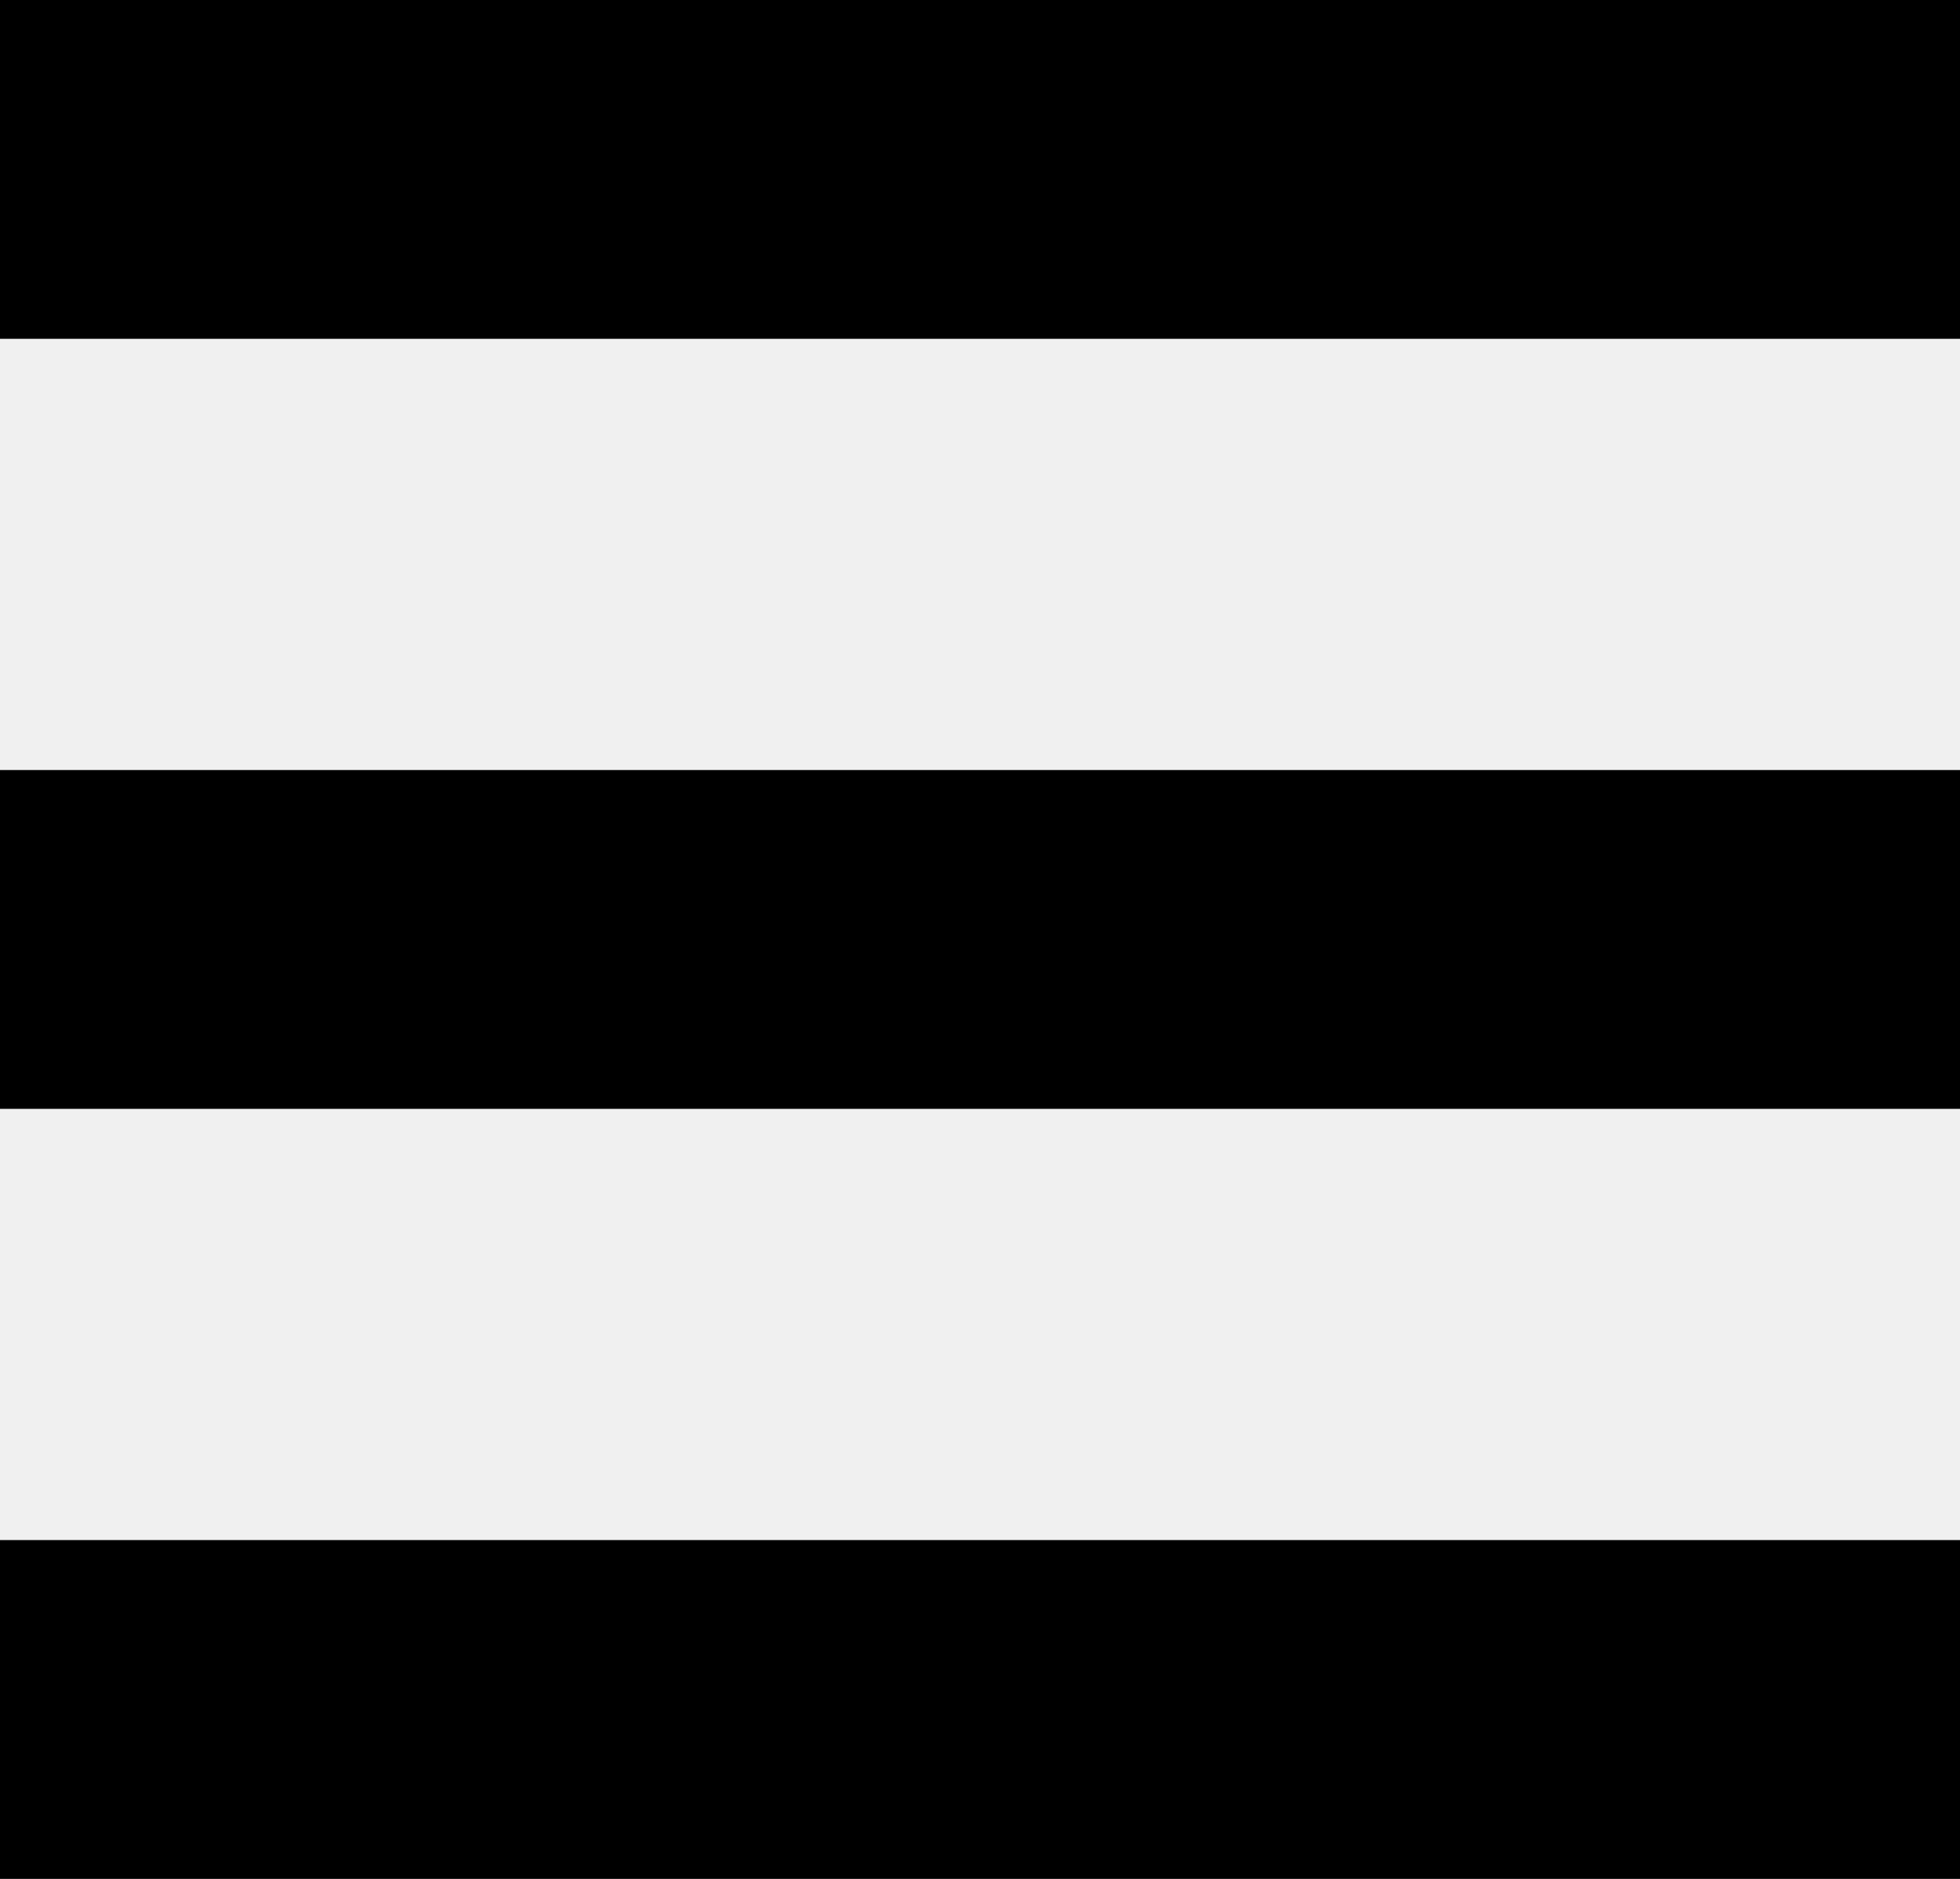
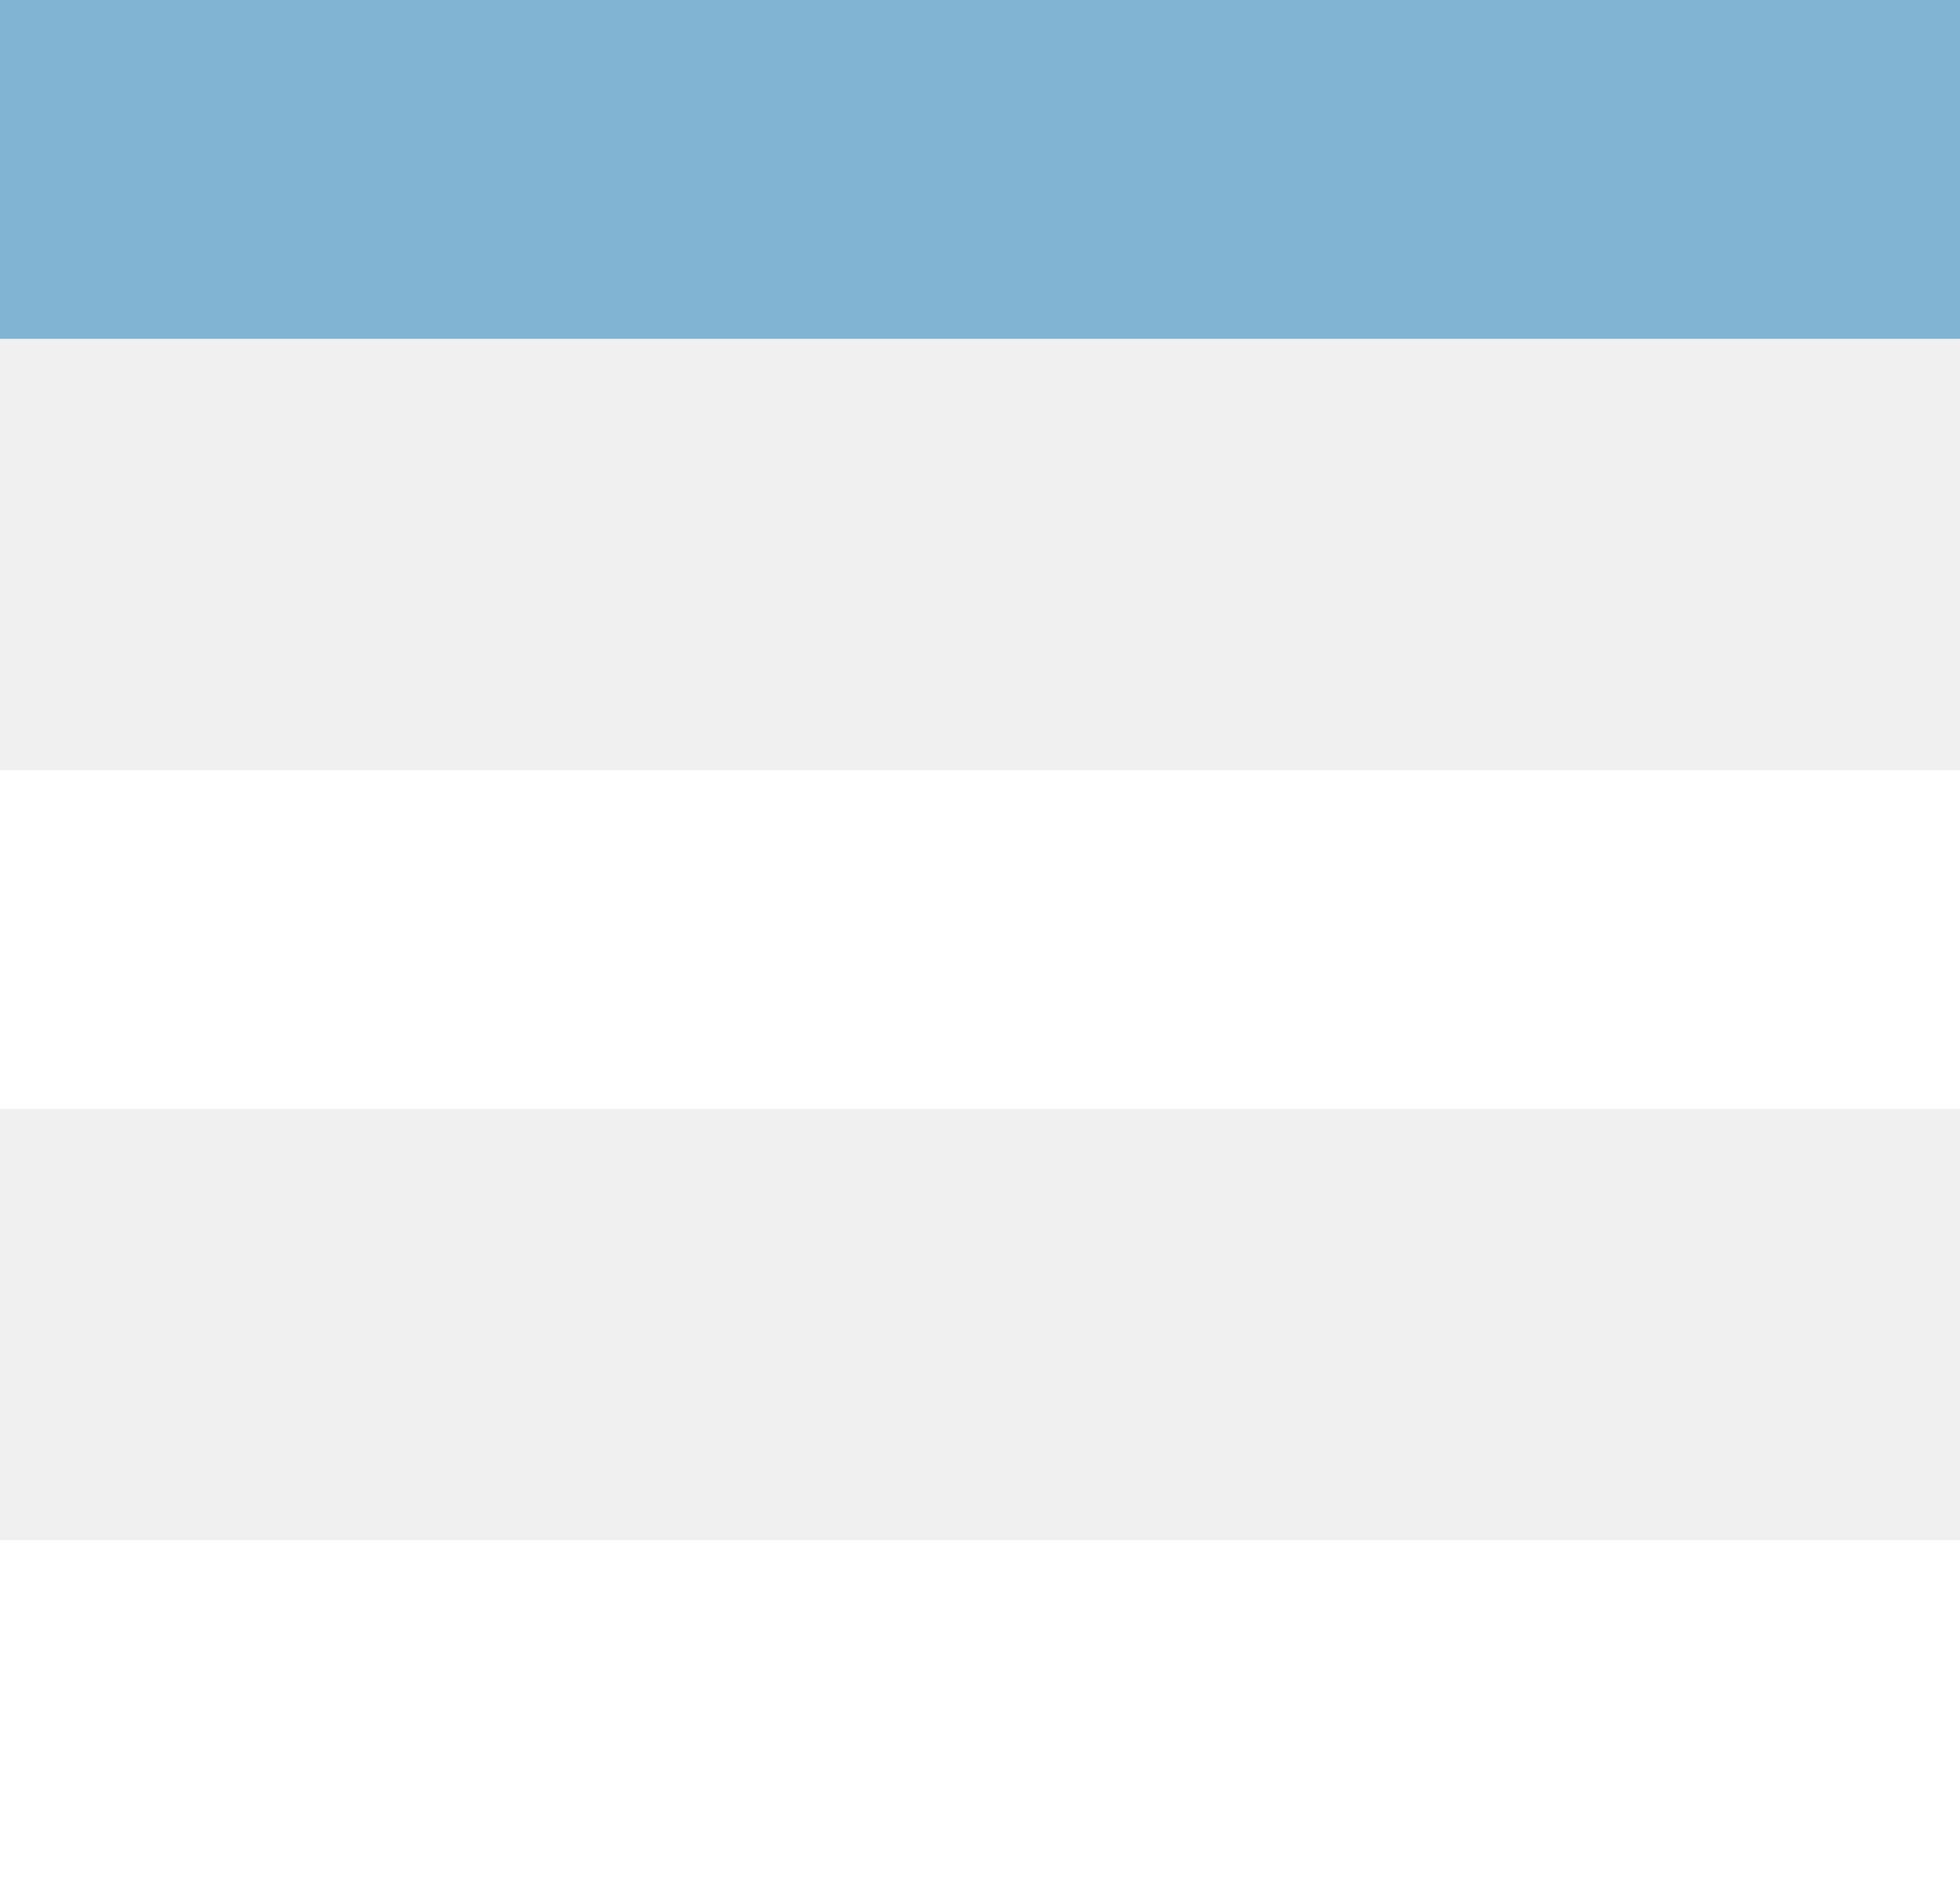
<svg xmlns="http://www.w3.org/2000/svg" version="1.0" id="Layer_1" x="0px" y="0px" width="22.928px" height="21.982px" viewBox="0 0 22.928 21.982" enable-background="new 0 0 22.928 21.982" xml:space="preserve">
  <g>
-     <rect width="22.928" height="3.964" />
-     <rect y="9.009" width="22.928" height="3.964" />
-     <rect y="18.018" width="22.928" height="3.964" />
+     <rect width="22.928" height="3.964" fill="#81b3d2" />
+     <rect y="9.009" width="22.928" height="3.964" fill="#fff" />
+     <rect y="18.018" width="22.928" height="3.964" fill="#fff" />
  </g>
</svg>
